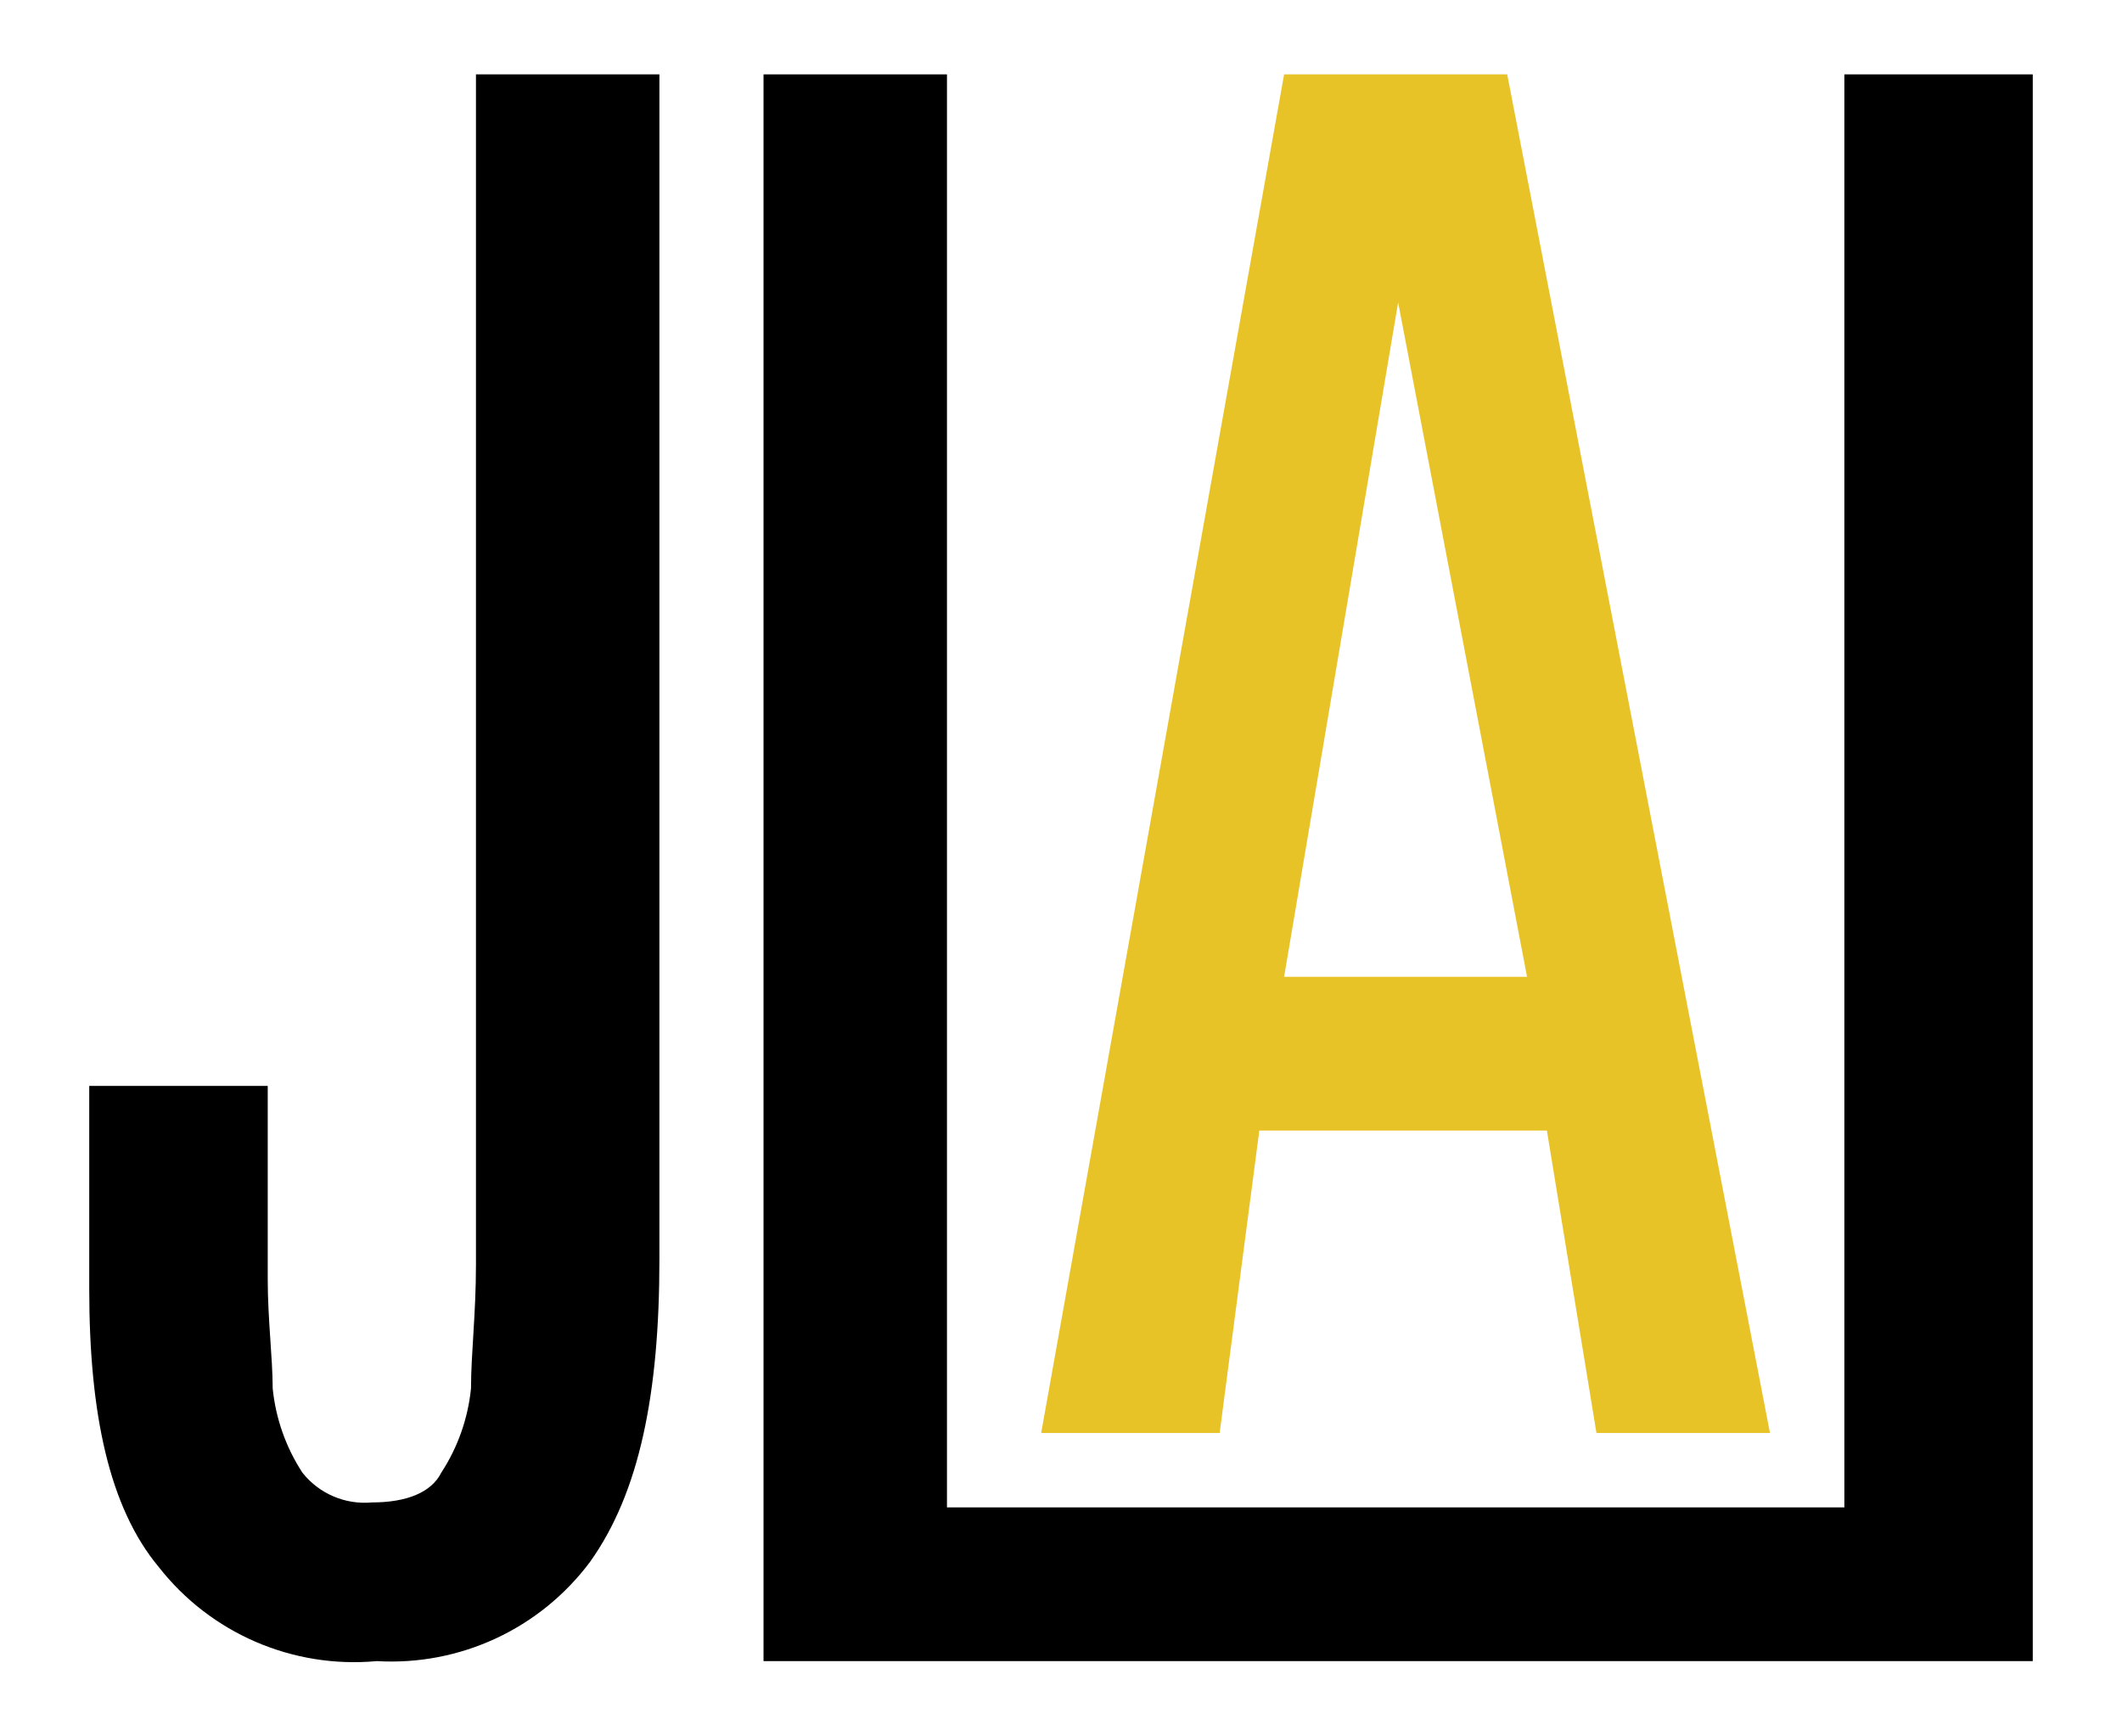
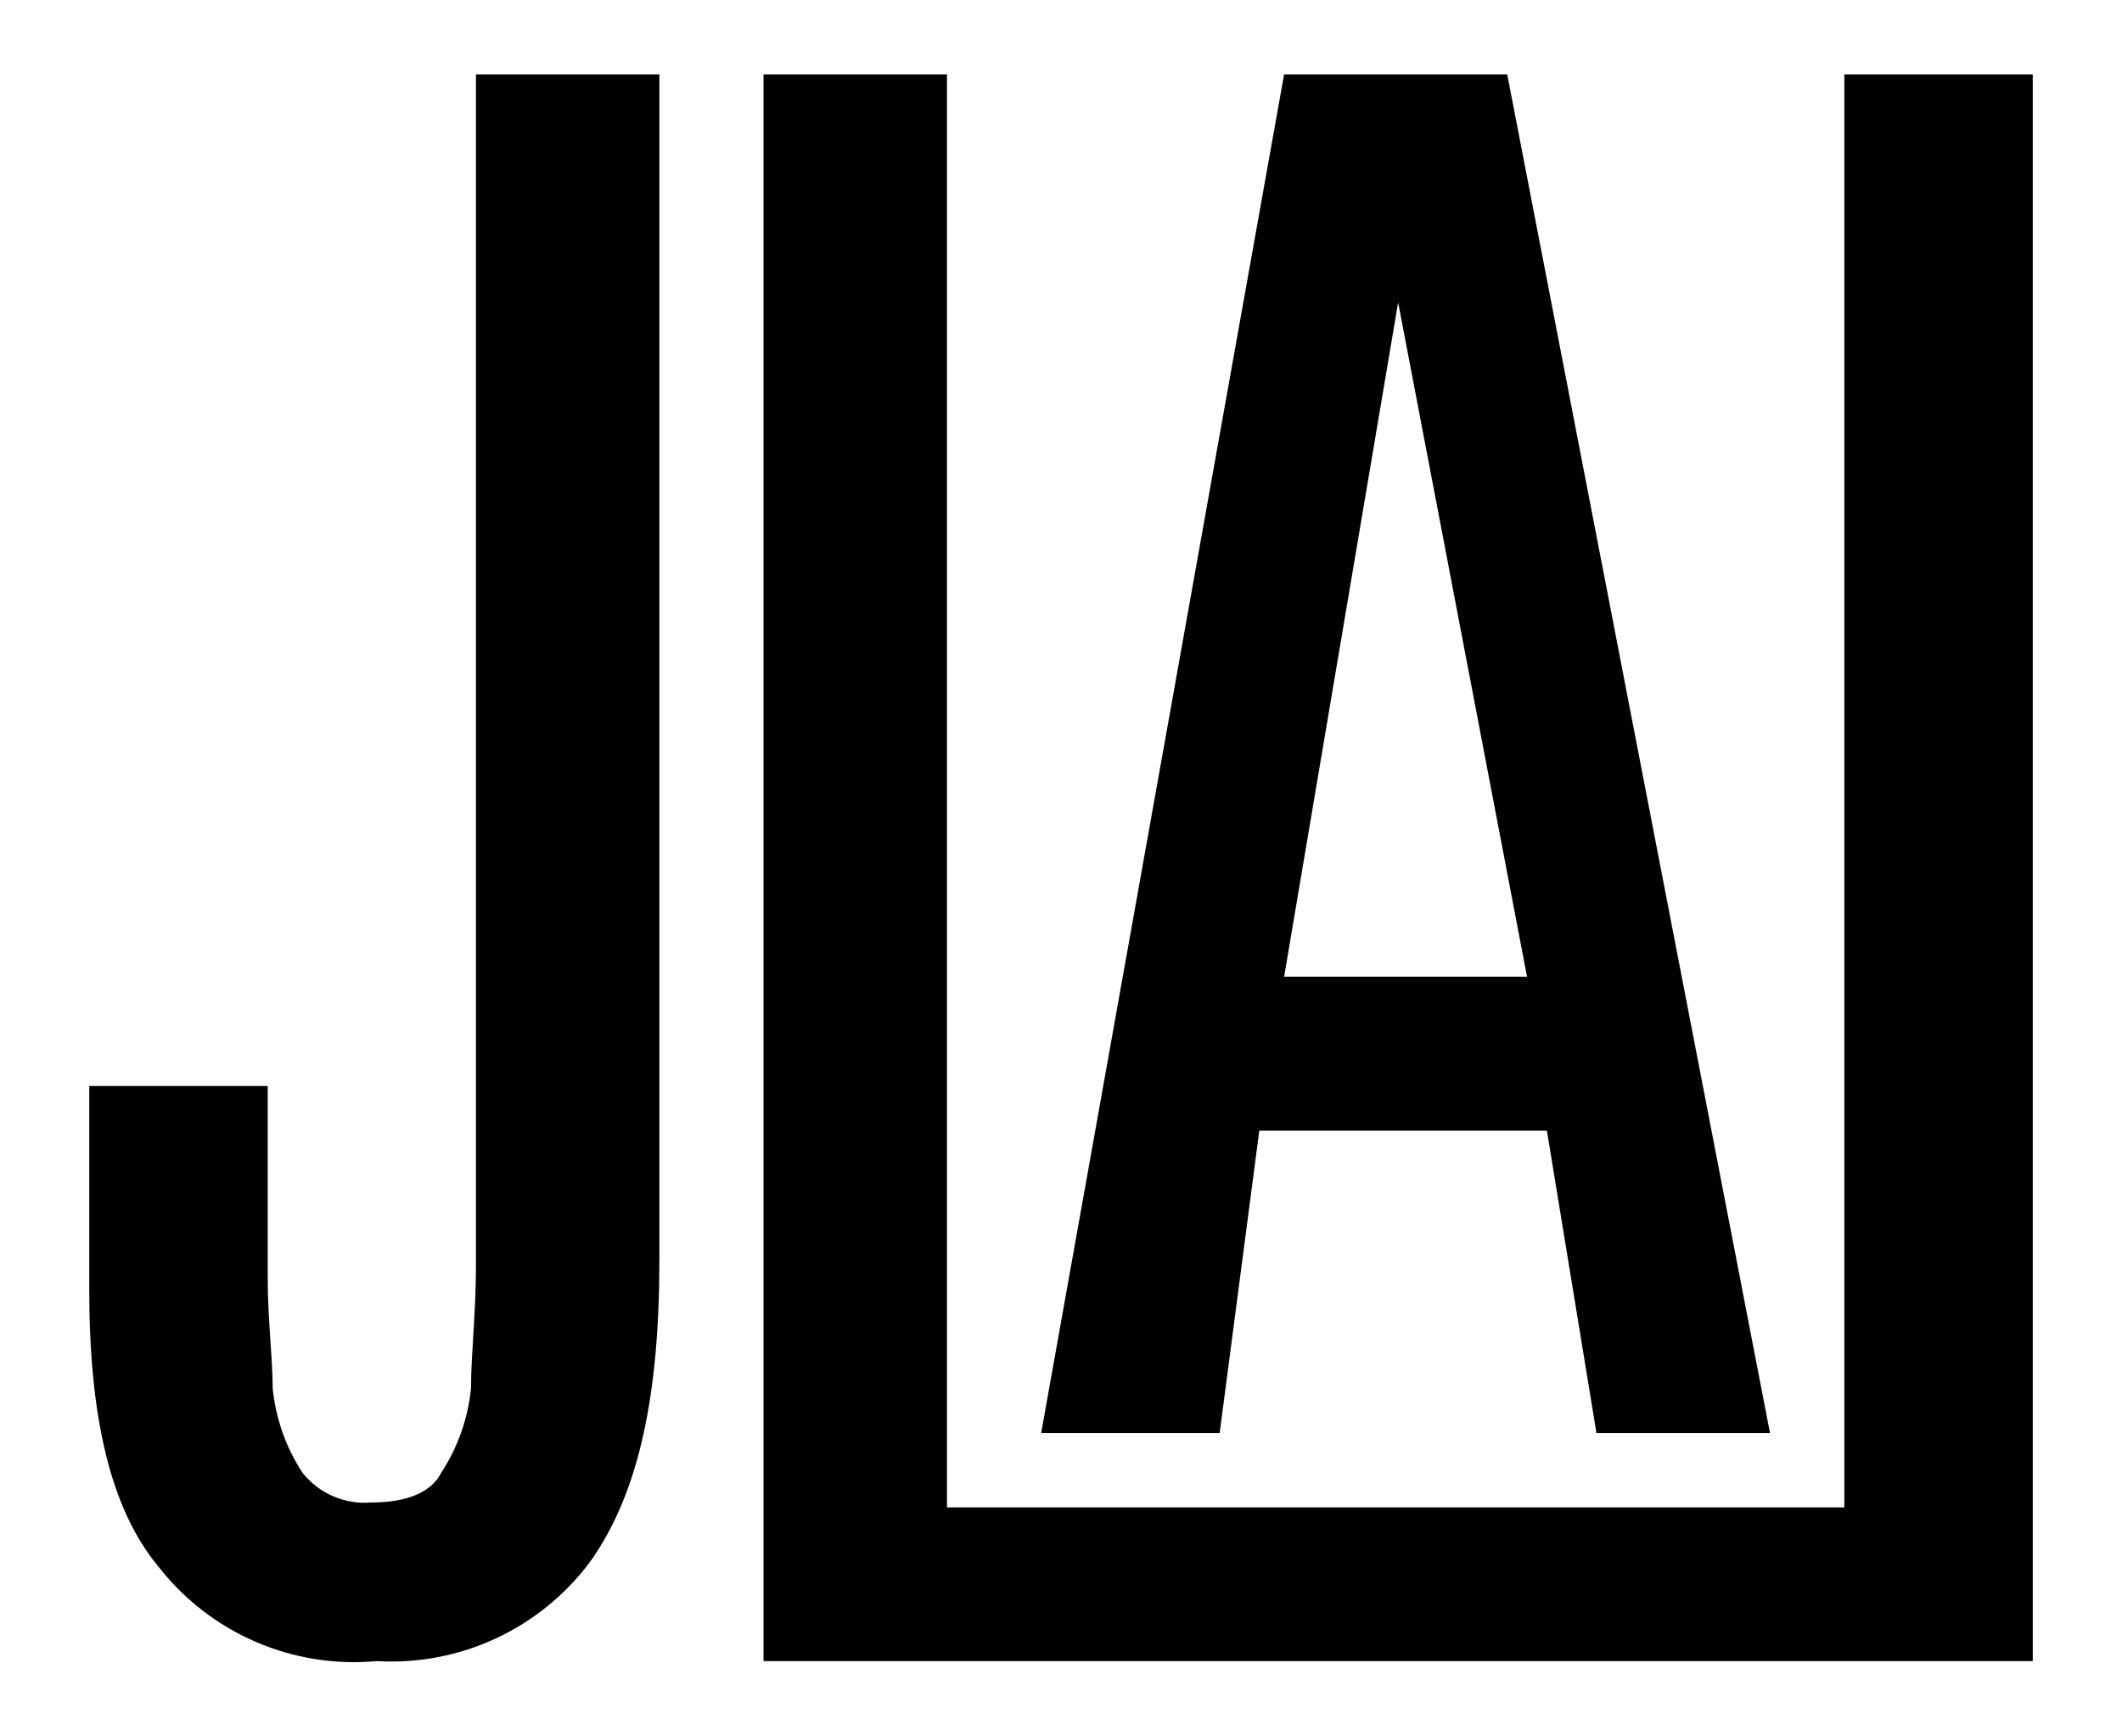
<svg xmlns="http://www.w3.org/2000/svg" id="a218fa28-6d79-43ae-a7f6-5f6e9980c897" data-name="Layer 1" viewBox="0 0 42.8 35">
  <defs>
    <style>
      .f537fd4e-7eeb-46a4-ab27-afc1d68d7395 {
-         fill: #e8c328;
+         fill: v.$secondary;
      }
    </style>
  </defs>
  <g>
    <path d="M7.6,33.5a5,5,0,0,1-4.4-1.9c-1-1.2-1.4-3.1-1.4-5.6V21.9H5.4v3.9c0,.8.1,1.6.1,2.2a3.8,3.8,0,0,0,.6,1.7,1.6,1.6,0,0,0,1.4.6c.7,0,1.2-.2,1.4-.6A3.8,3.8,0,0,0,9.5,28c0-.7.1-1.5.1-2.5V1.5h3.7V25.4c0,2.7-.4,4.7-1.4,6.1A5,5,0,0,1,7.6,33.5Z" />
    <polygon points="41 1.5 41 33.5 15.4 33.5 15.4 1.5 19.1 1.5 19.1 30.4 37.2 30.4 37.2 1.5 41 1.5" />
    <path class="f537fd4e-7eeb-46a4-ab27-afc1d68d7395" d="M21,28.9,25.9,1.5h4.5l5.3,27.4H32.2l-1-6.1H25.4l-.8,6.1Zm4.9-9.2h4.9L28.2,6.1h0Z" />
  </g>
</svg>
